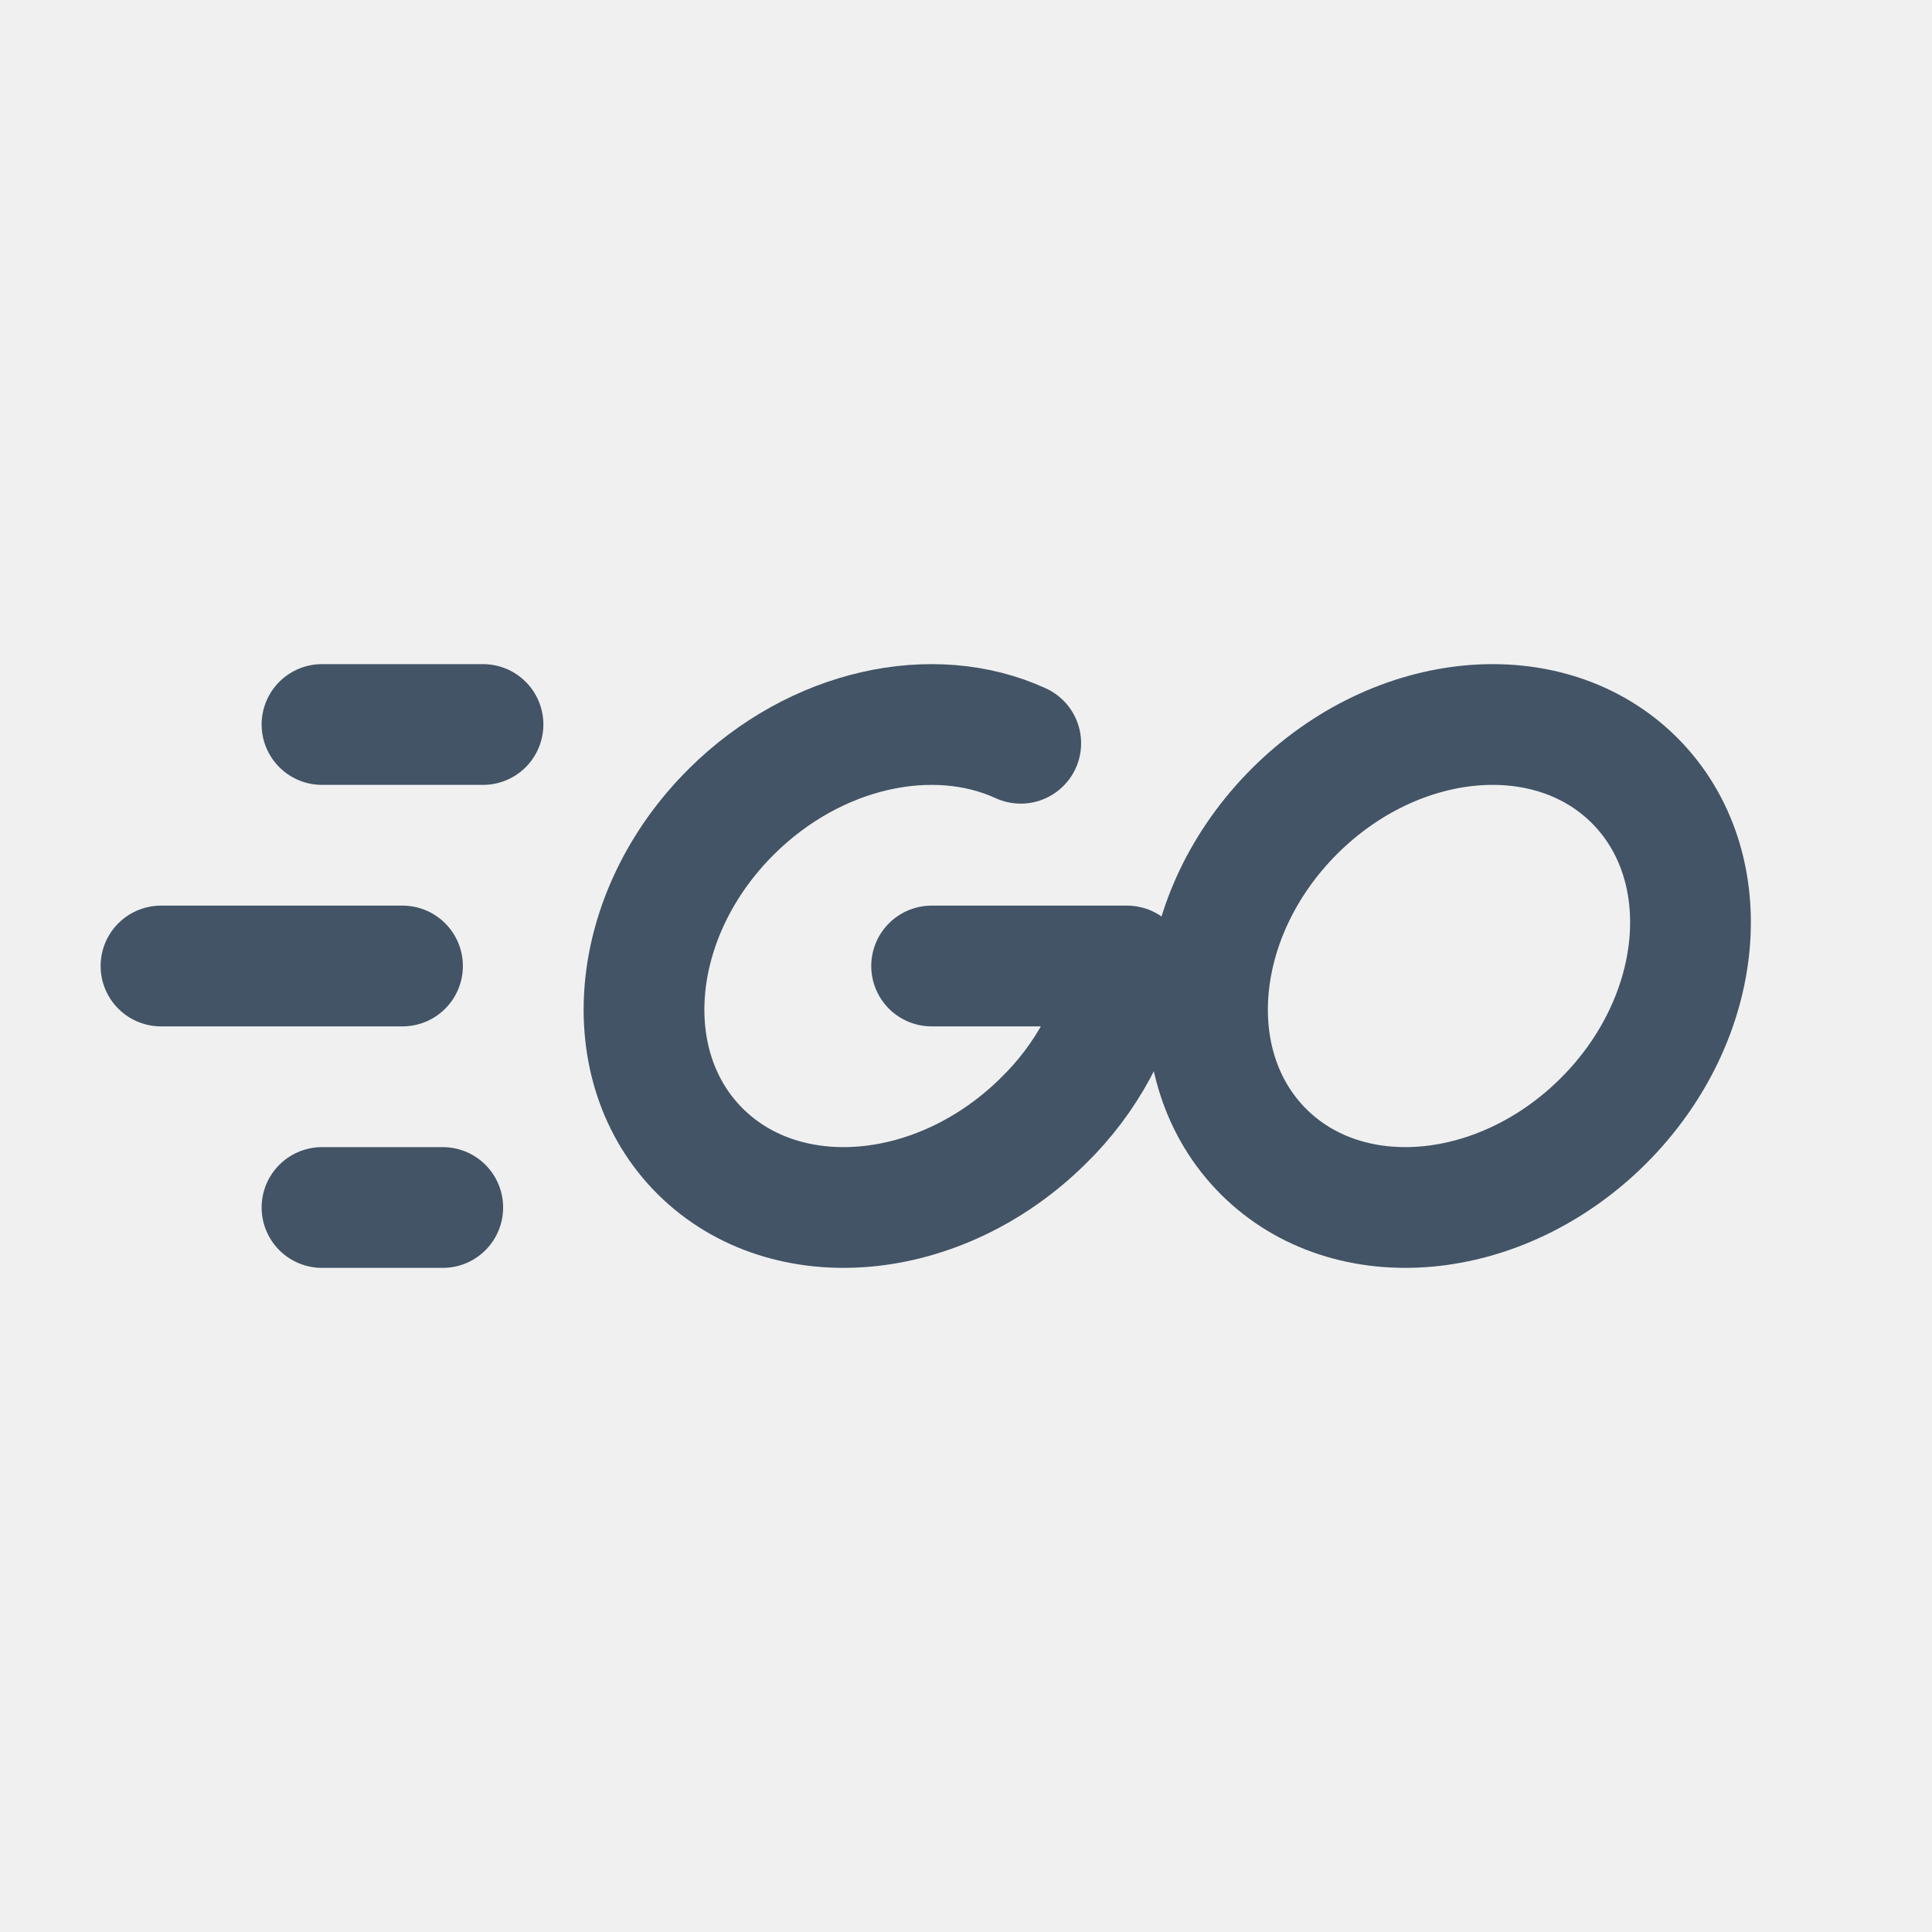
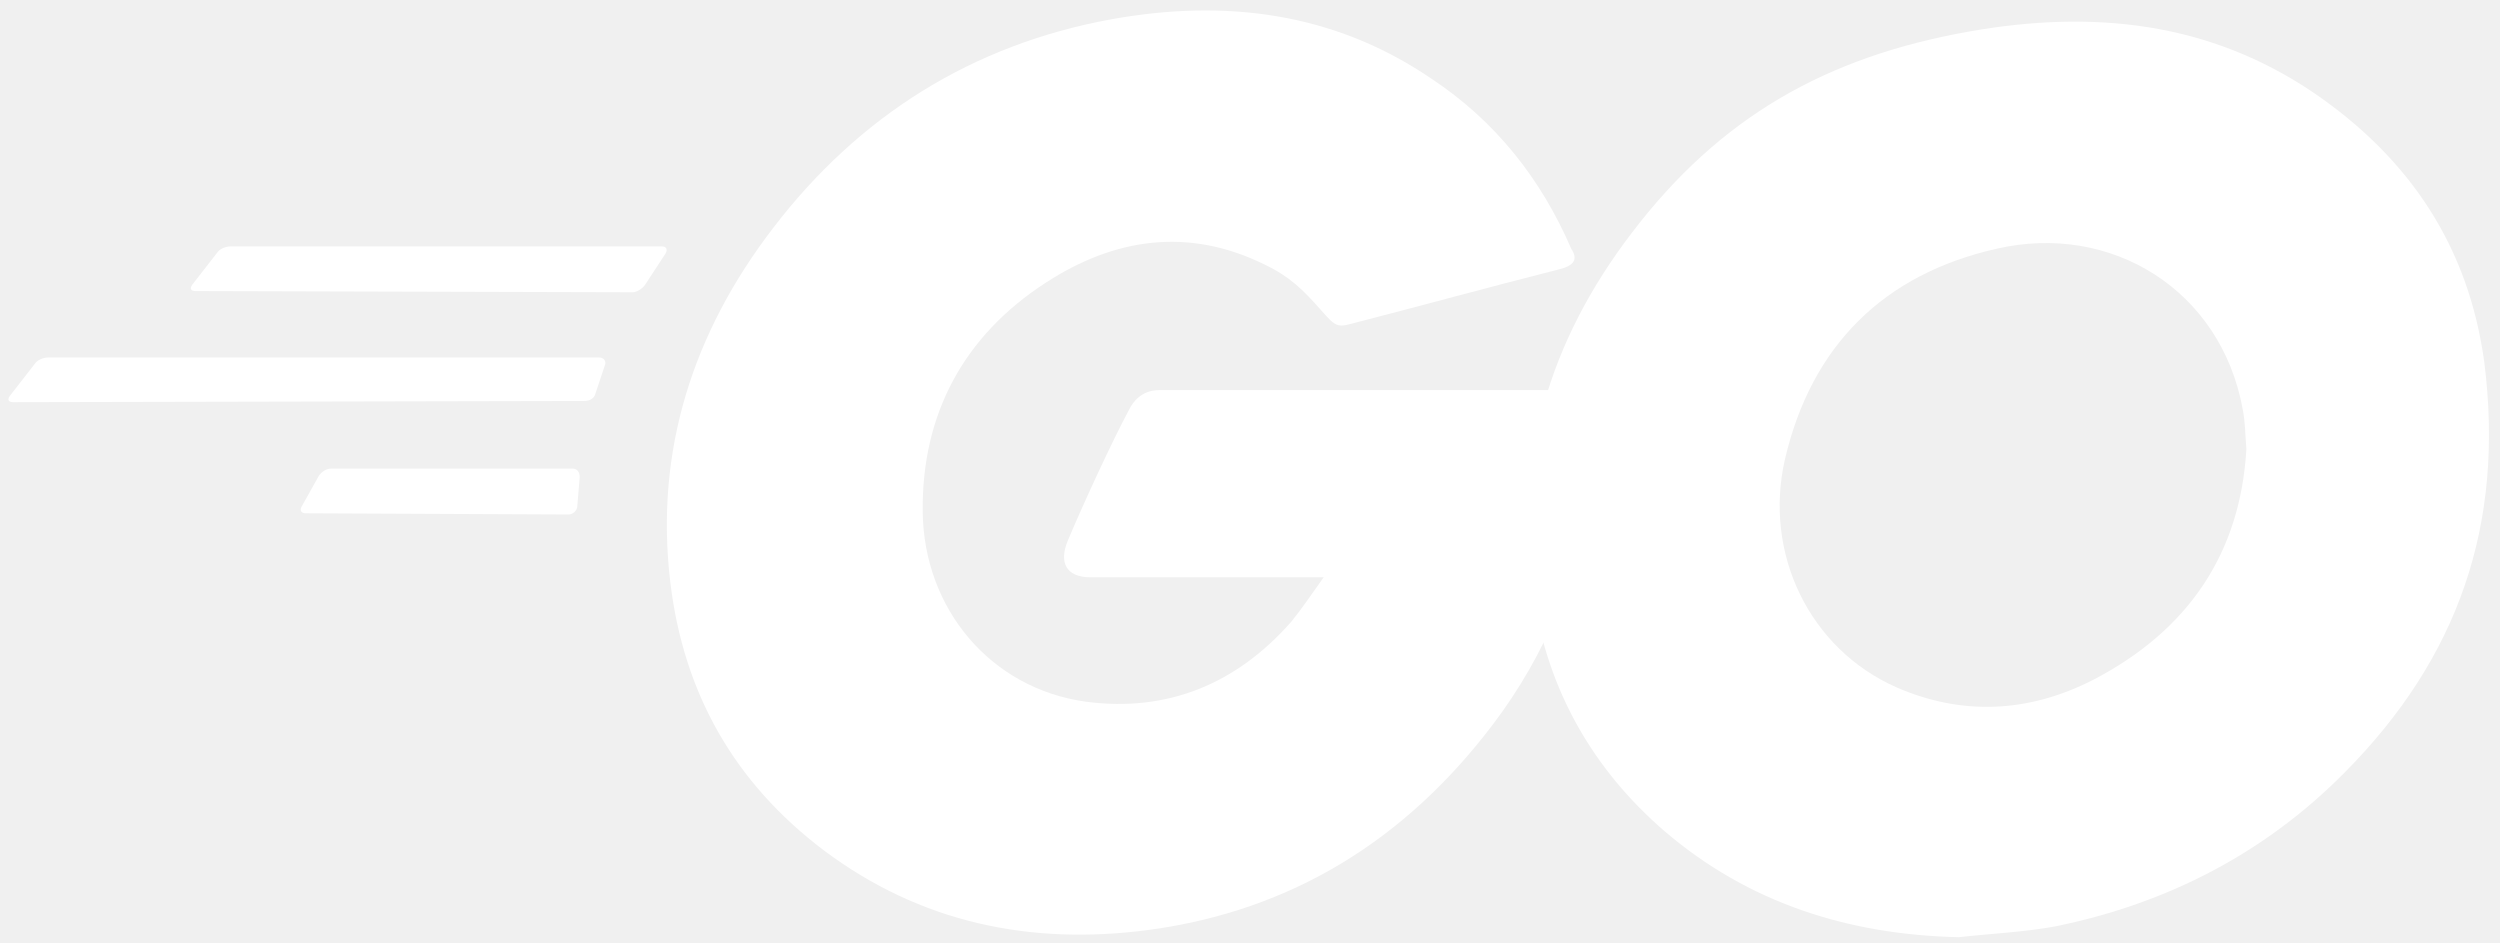
- <svg xmlns="http://www.w3.org/2000/svg" class="icon icon-tabler icon-tabler-brand-golang" width="44" height="44" viewBox="0 0 24 24" stroke-width="1.5" stroke="#425466" fill="none" stroke-linecap="round" stroke-linejoin="round">
-   <path stroke="none" d="M0 0h24v24H0z" fill="none" />
-   <path d="M15.695 14.305c1.061 1.06 2.953 .888 4.226 -.384c1.272 -1.273 1.444 -3.165 .384 -4.226c-1.061 -1.06 -2.953 -.888 -4.226 .384c-1.272 1.273 -1.444 3.165 -.384 4.226z" />
-   <path d="M12.68 9.233c-1.084 -.497 -2.545 -.191 -3.591 .846c-1.284 1.273 -1.457 3.165 -.388 4.226c1.07 1.06 2.978 .888 4.261 -.384a3.669 3.669 0 0 0 1.038 -1.921h-2.427" />
-   <path d="M5.5 15h-1.5" />
-   <path d="M6 9h-2" />
-   <path d="M5 12h-3" />
+ <svg xmlns="http://www.w3.org/2000/svg" height="78" viewBox="0 0 207 78" width="207">
+   <g fill="#ffffff" fill-rule="evenodd">
+     <path d="m16.2 24.1c-.4 0-.5-.2-.3-.5l2.1-2.7c.2-.3.7-.5 1.1-.5h35.7c.4 0 .5.3.3.6l-1.7 2.6c-.2.3-.7.6-1 .6z" />
+     <path d="m1.1 33.3c-.4 0-.5-.2-.3-.5l2.1-2.7c.2-.3.7-.5 1.1-.5h45.6c.4 0 .6.3.5.6l-.8 2.4c-.1.4-.5.6-.9.6z" />
+     <path d="m25.3 42.5c-.4 0-.5-.3-.3-.6l1.4-2.5c.2-.3.6-.6 1-.6h20c.4 0 .6.3.6.7l-.2 2.4c0 .4-.4.7-.7.7z" />
+     <g transform="translate(55)">
+       <path d="m74.1 22.3c-6.3 1.6-10.6 2.8-16.8 4.4-1.5.4-1.6.5-2.9-1-1.5-1.7-2.6-2.8-4.7-3.8-6.3-3.1-12.4-2.2-18.1 1.5-6.8 4.4-10.3 10.9-10.2 19 .1 8 5.6 14.6 13.5 15.7 6.8.9 12.5-1.5 17-6.6.9-1.1 1.7-2.3 2.7-3.7-3.6 0-8.1 0-19.3 0-2.1 0-2.6-1.3-1.9-3 1.3-3.1 3.7-8.3 5.1-10.9.3-.6 1-1.6 2.5-1.6h36.4c-.2 2.7-.2 5.4-.6 8.1-1.1 7.2-3.8 13.8-8.2 19.6-7.2 9.5-16.6 15.4-28.5 17-9.8 1.3-18.9-.6-26.9-6.6-7.4-5.6-11.6-13-12.7-22.2-1.3-10.9 1.9-20.7 8.5-29.3 7.1-9.3 16.5-15.2 28-17.3 9.4-1.7 18.4-.6 26.5 4.9 5.3 3.5 9.1 8.3 11.6 14.1.6.9.2 1.4-1 1.7z" />
+       <path d="m107.2 77.6c-9.1-.2-17.4-2.8-24.4-8.8-5.9-5.1-9.6-11.6-10.8-19.3-1.8-11.3 1.3-21.3 8.1-30.2 7.3-9.6 16.1-14.6 28-16.7 10.2-1.8 19.8-.8 28.5 5.1 7.9 5.4 12.8 12.7 14.1 22.3 1.7 13.5-2.2 24.5-11.5 33.9-6.6 6.7-14.7 10.9-24 12.8-2.7.5-5.4.6-8 .9zm23.8-40.4c-.1-1.3-.1-2.3-.3-3.3-1.8-9.9-10.9-15.5-20.4-13.3-9.3 2.1-15.3 8-17.5 17.4-1.8 7.8 2 15.7 9.2 18.9 5.5 2.4 11 2.1 16.3-.6 7.9-4.1 12.2-10.5 12.7-19.1z" fill-rule="nonzero" />
+     </g>
+   </g>
</svg>
